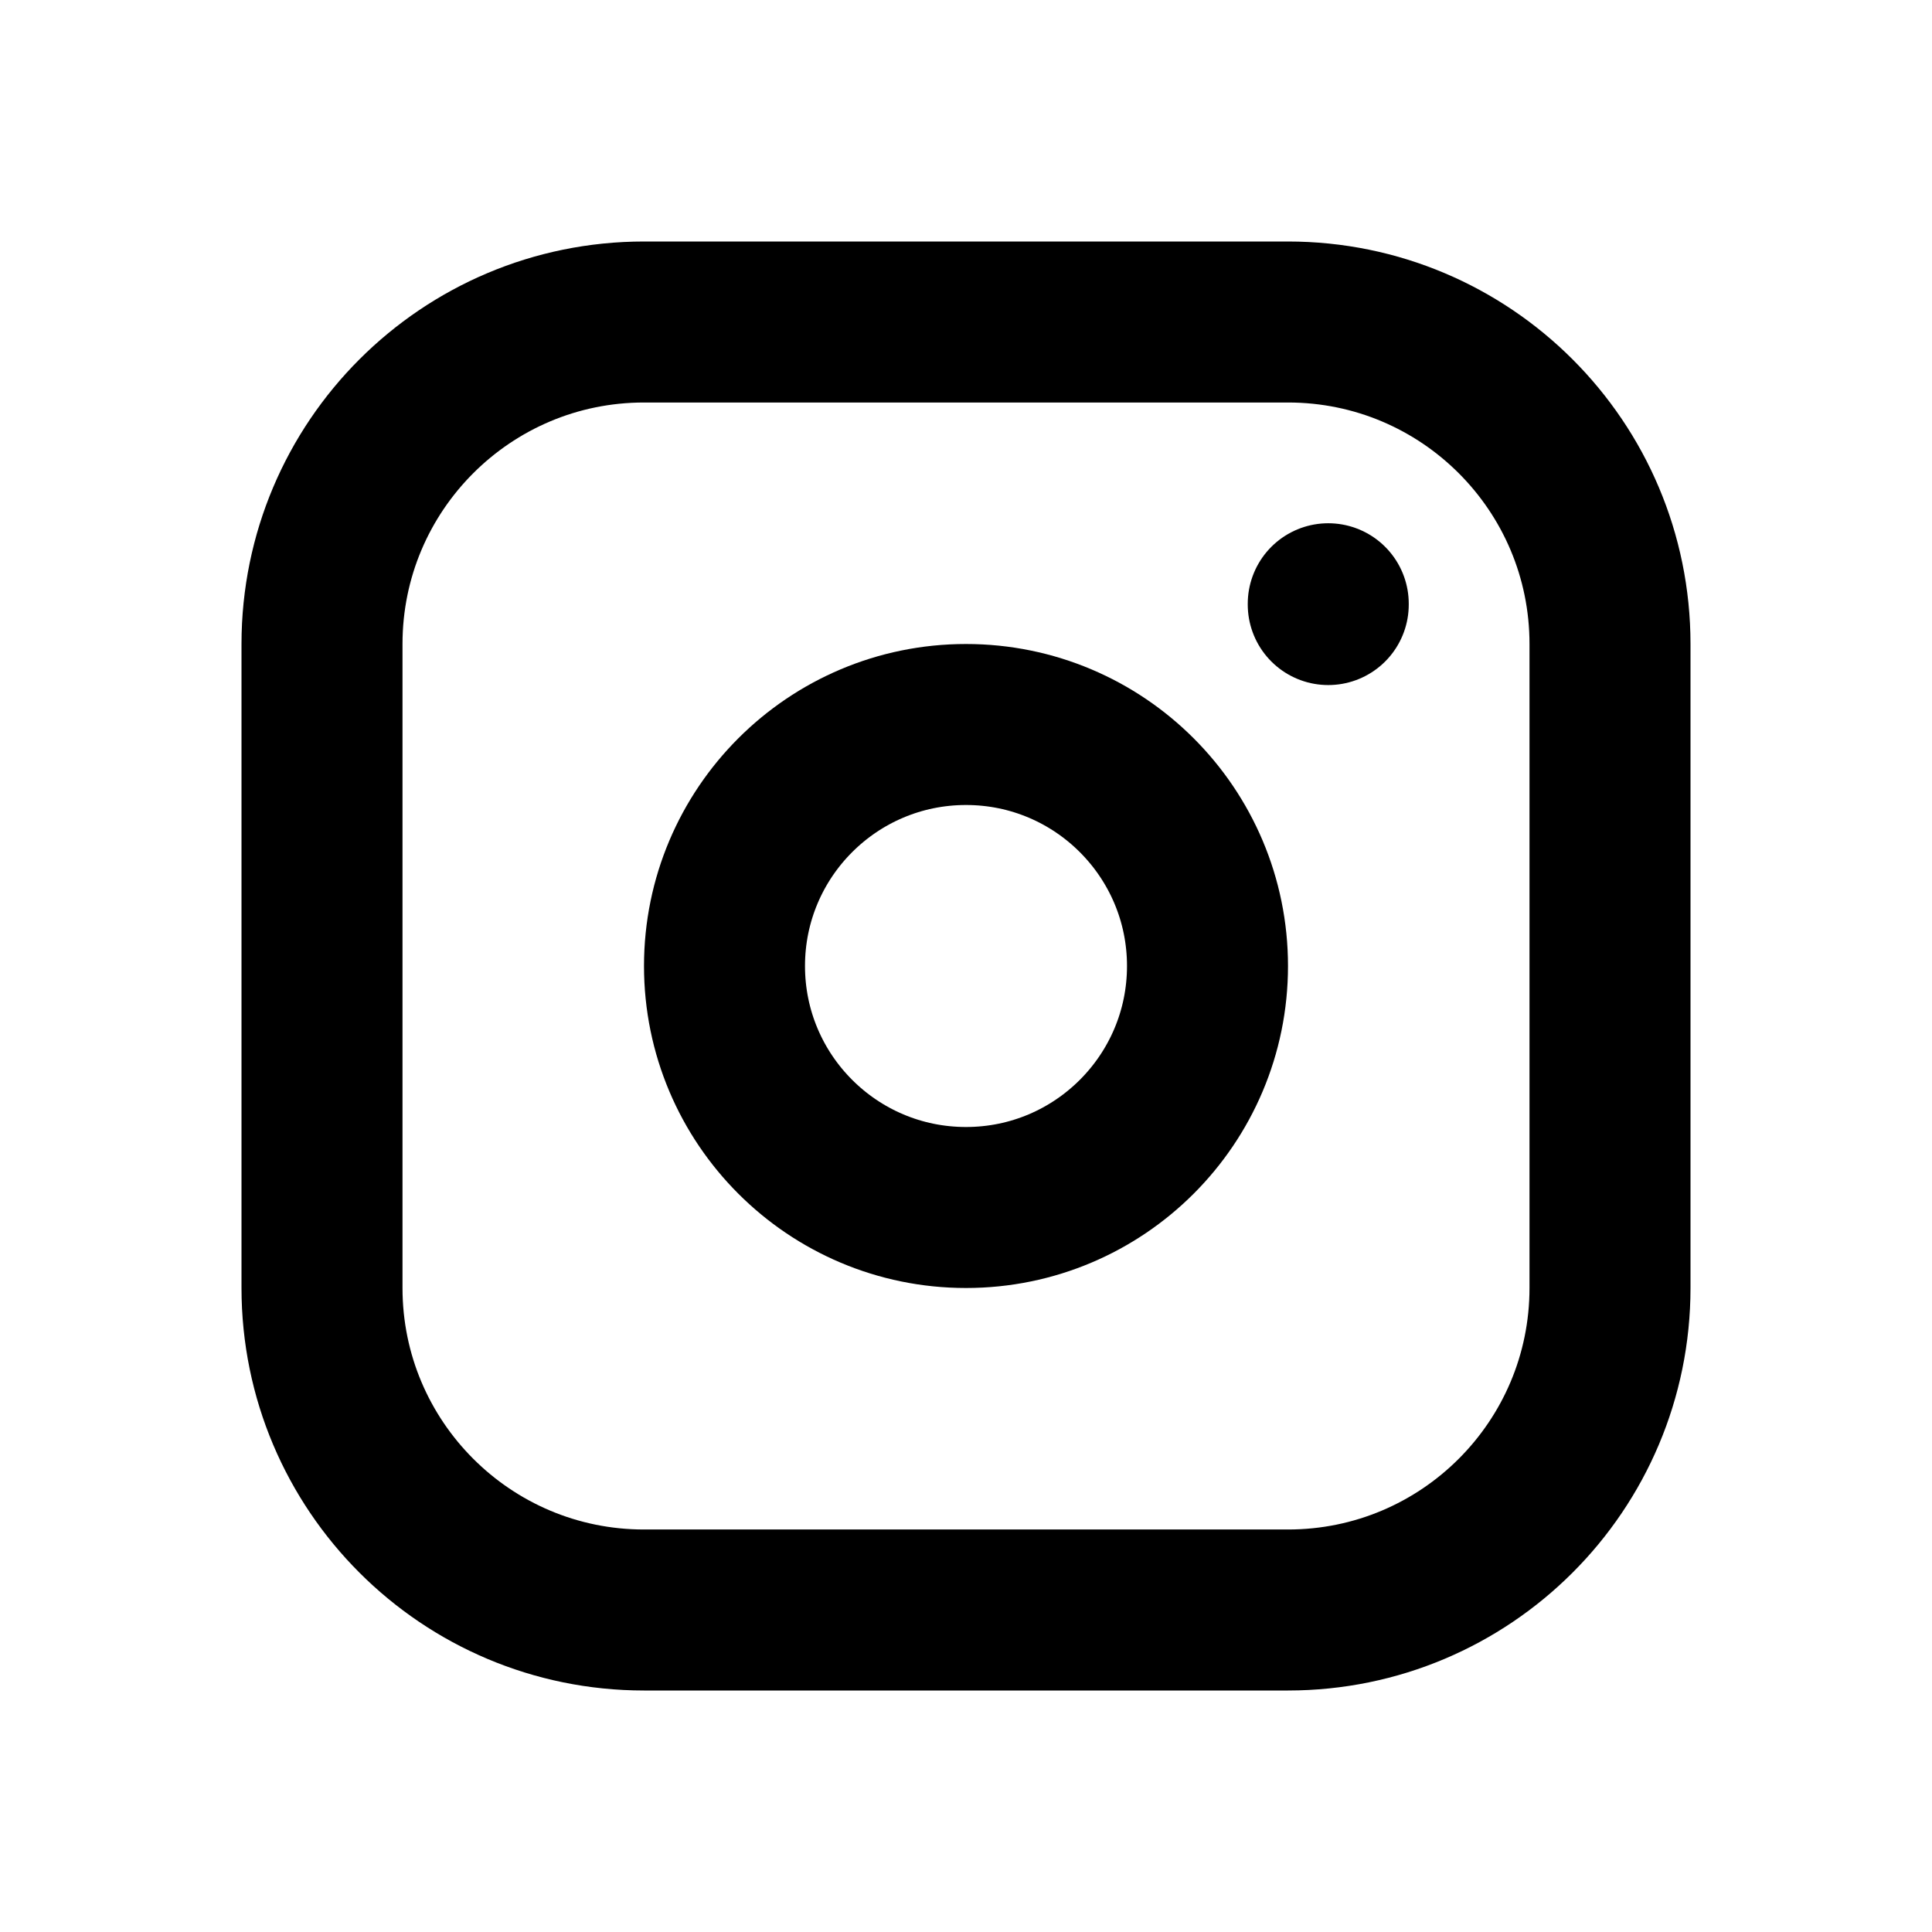
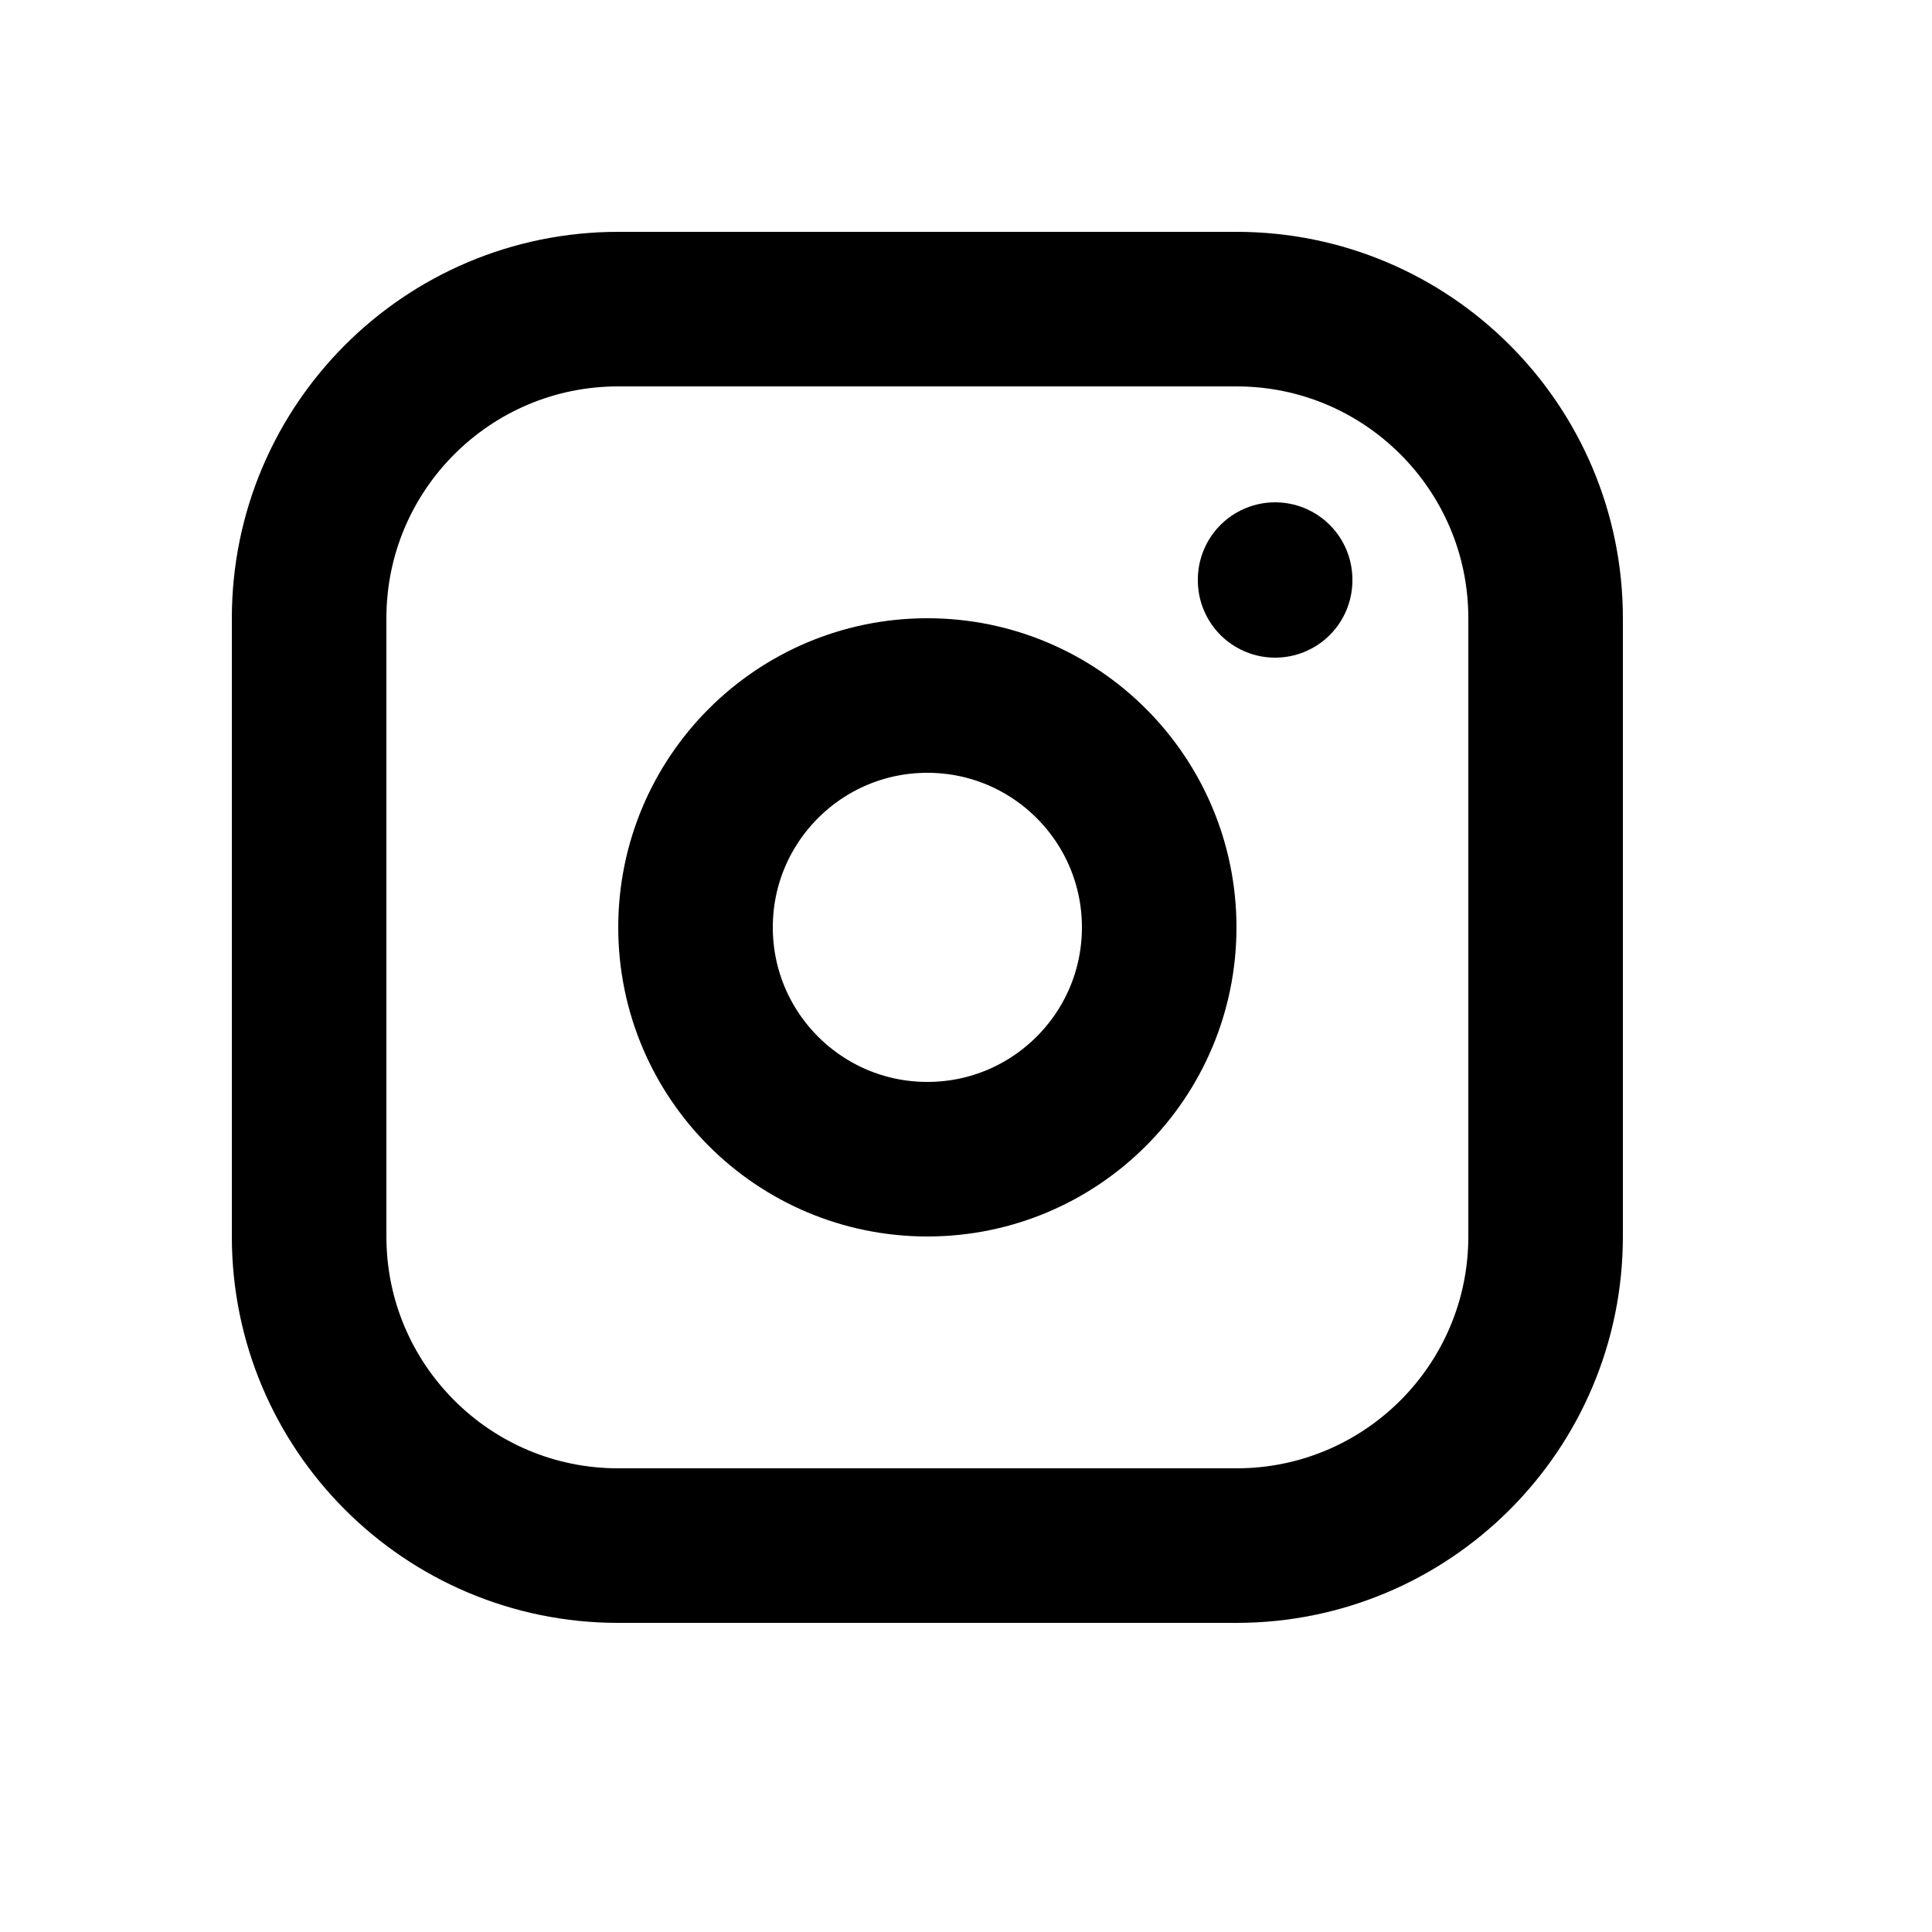
- <svg xmlns="http://www.w3.org/2000/svg" width="24" height="24" viewBox="0 0 24 24" fill="none" stroke="currentColor" stroke-width="2" stroke-linecap="round" stroke-linejoin="round" class="icon icon-tabler icons-tabler-outline icon-tabler-brand-instagram">
+ <svg xmlns="http://www.w3.org/2000/svg" width="35" height="35" viewBox="0 0 25 25" fill="none" stroke="currentColor" stroke-width="2" stroke-linecap="round" stroke-linejoin="round" class="icon icon-tabler icons-tabler-outline icon-tabler-brand-instagram">
  <path stroke="none" d="M0 0h24v24H0z" fill="none" />
  <path d="M4 8a4 4 0 0 1 4 -4h8a4 4 0 0 1 4 4v8a4 4 0 0 1 -4 4h-8a4 4 0 0 1 -4 -4z" />
  <path d="M9 12a3 3 0 1 0 6 0a3 3 0 0 0 -6 0" />
  <path d="M16.5 7.5v.01" />
</svg>
